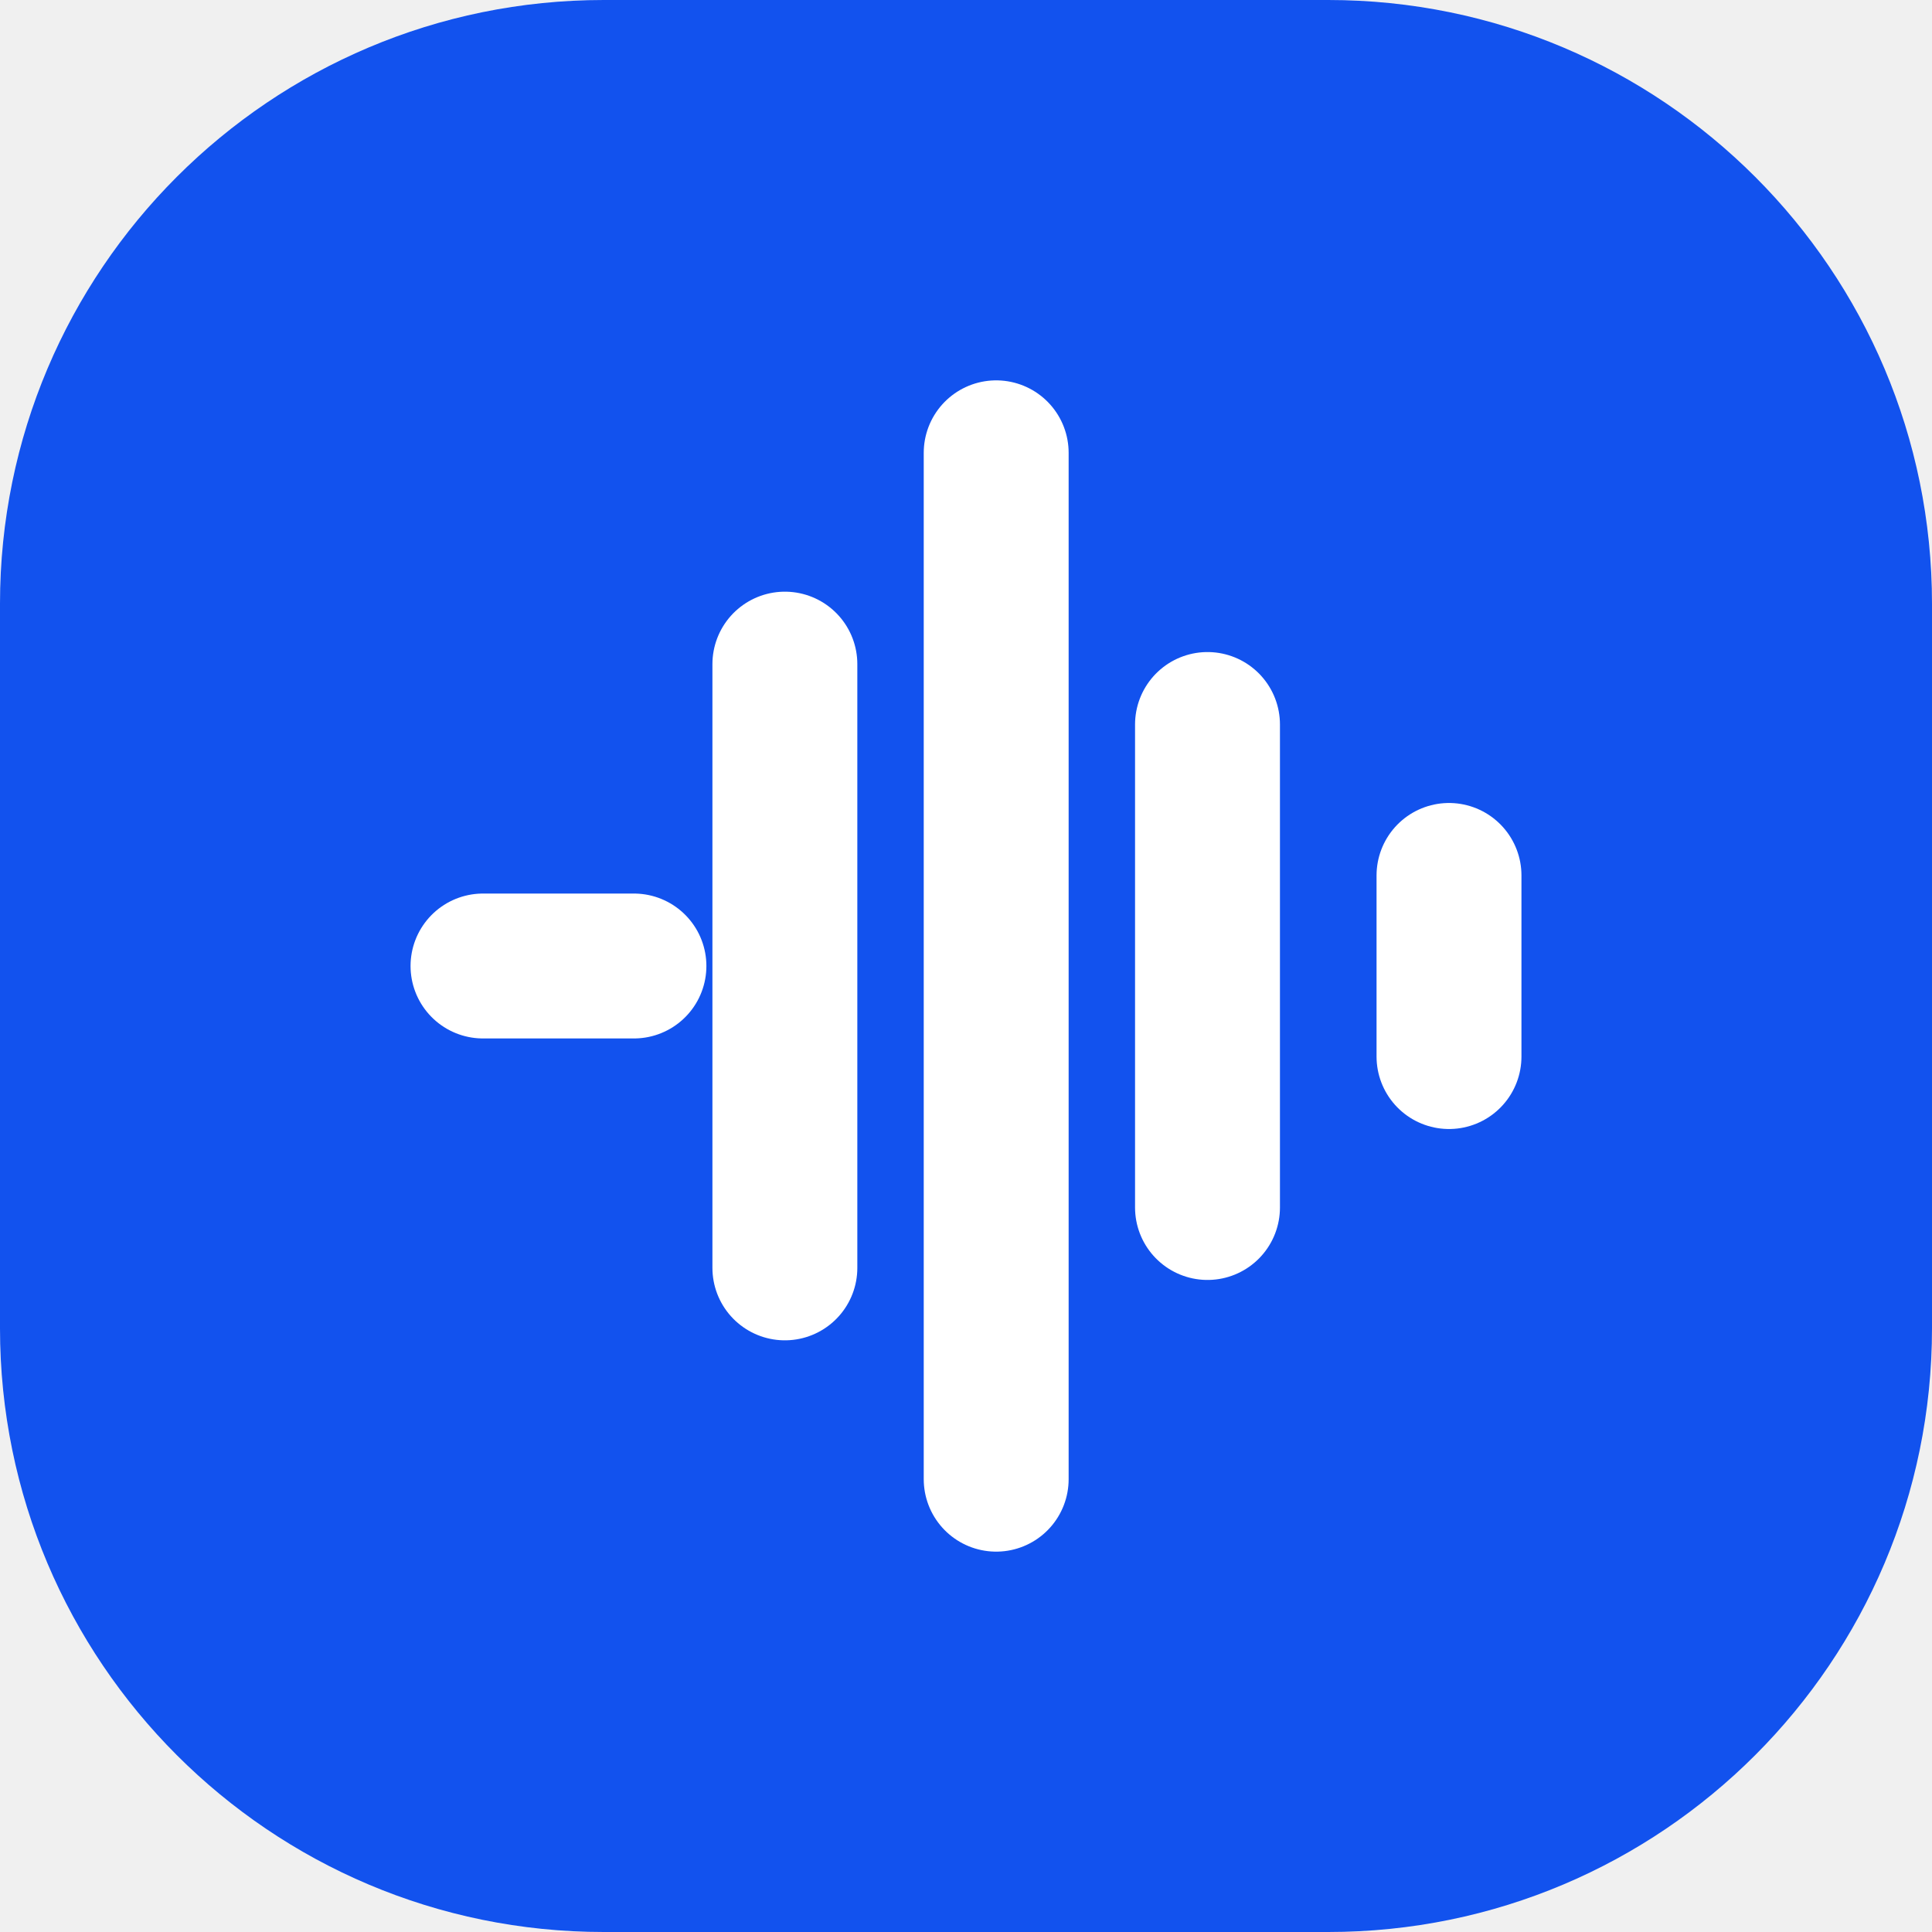
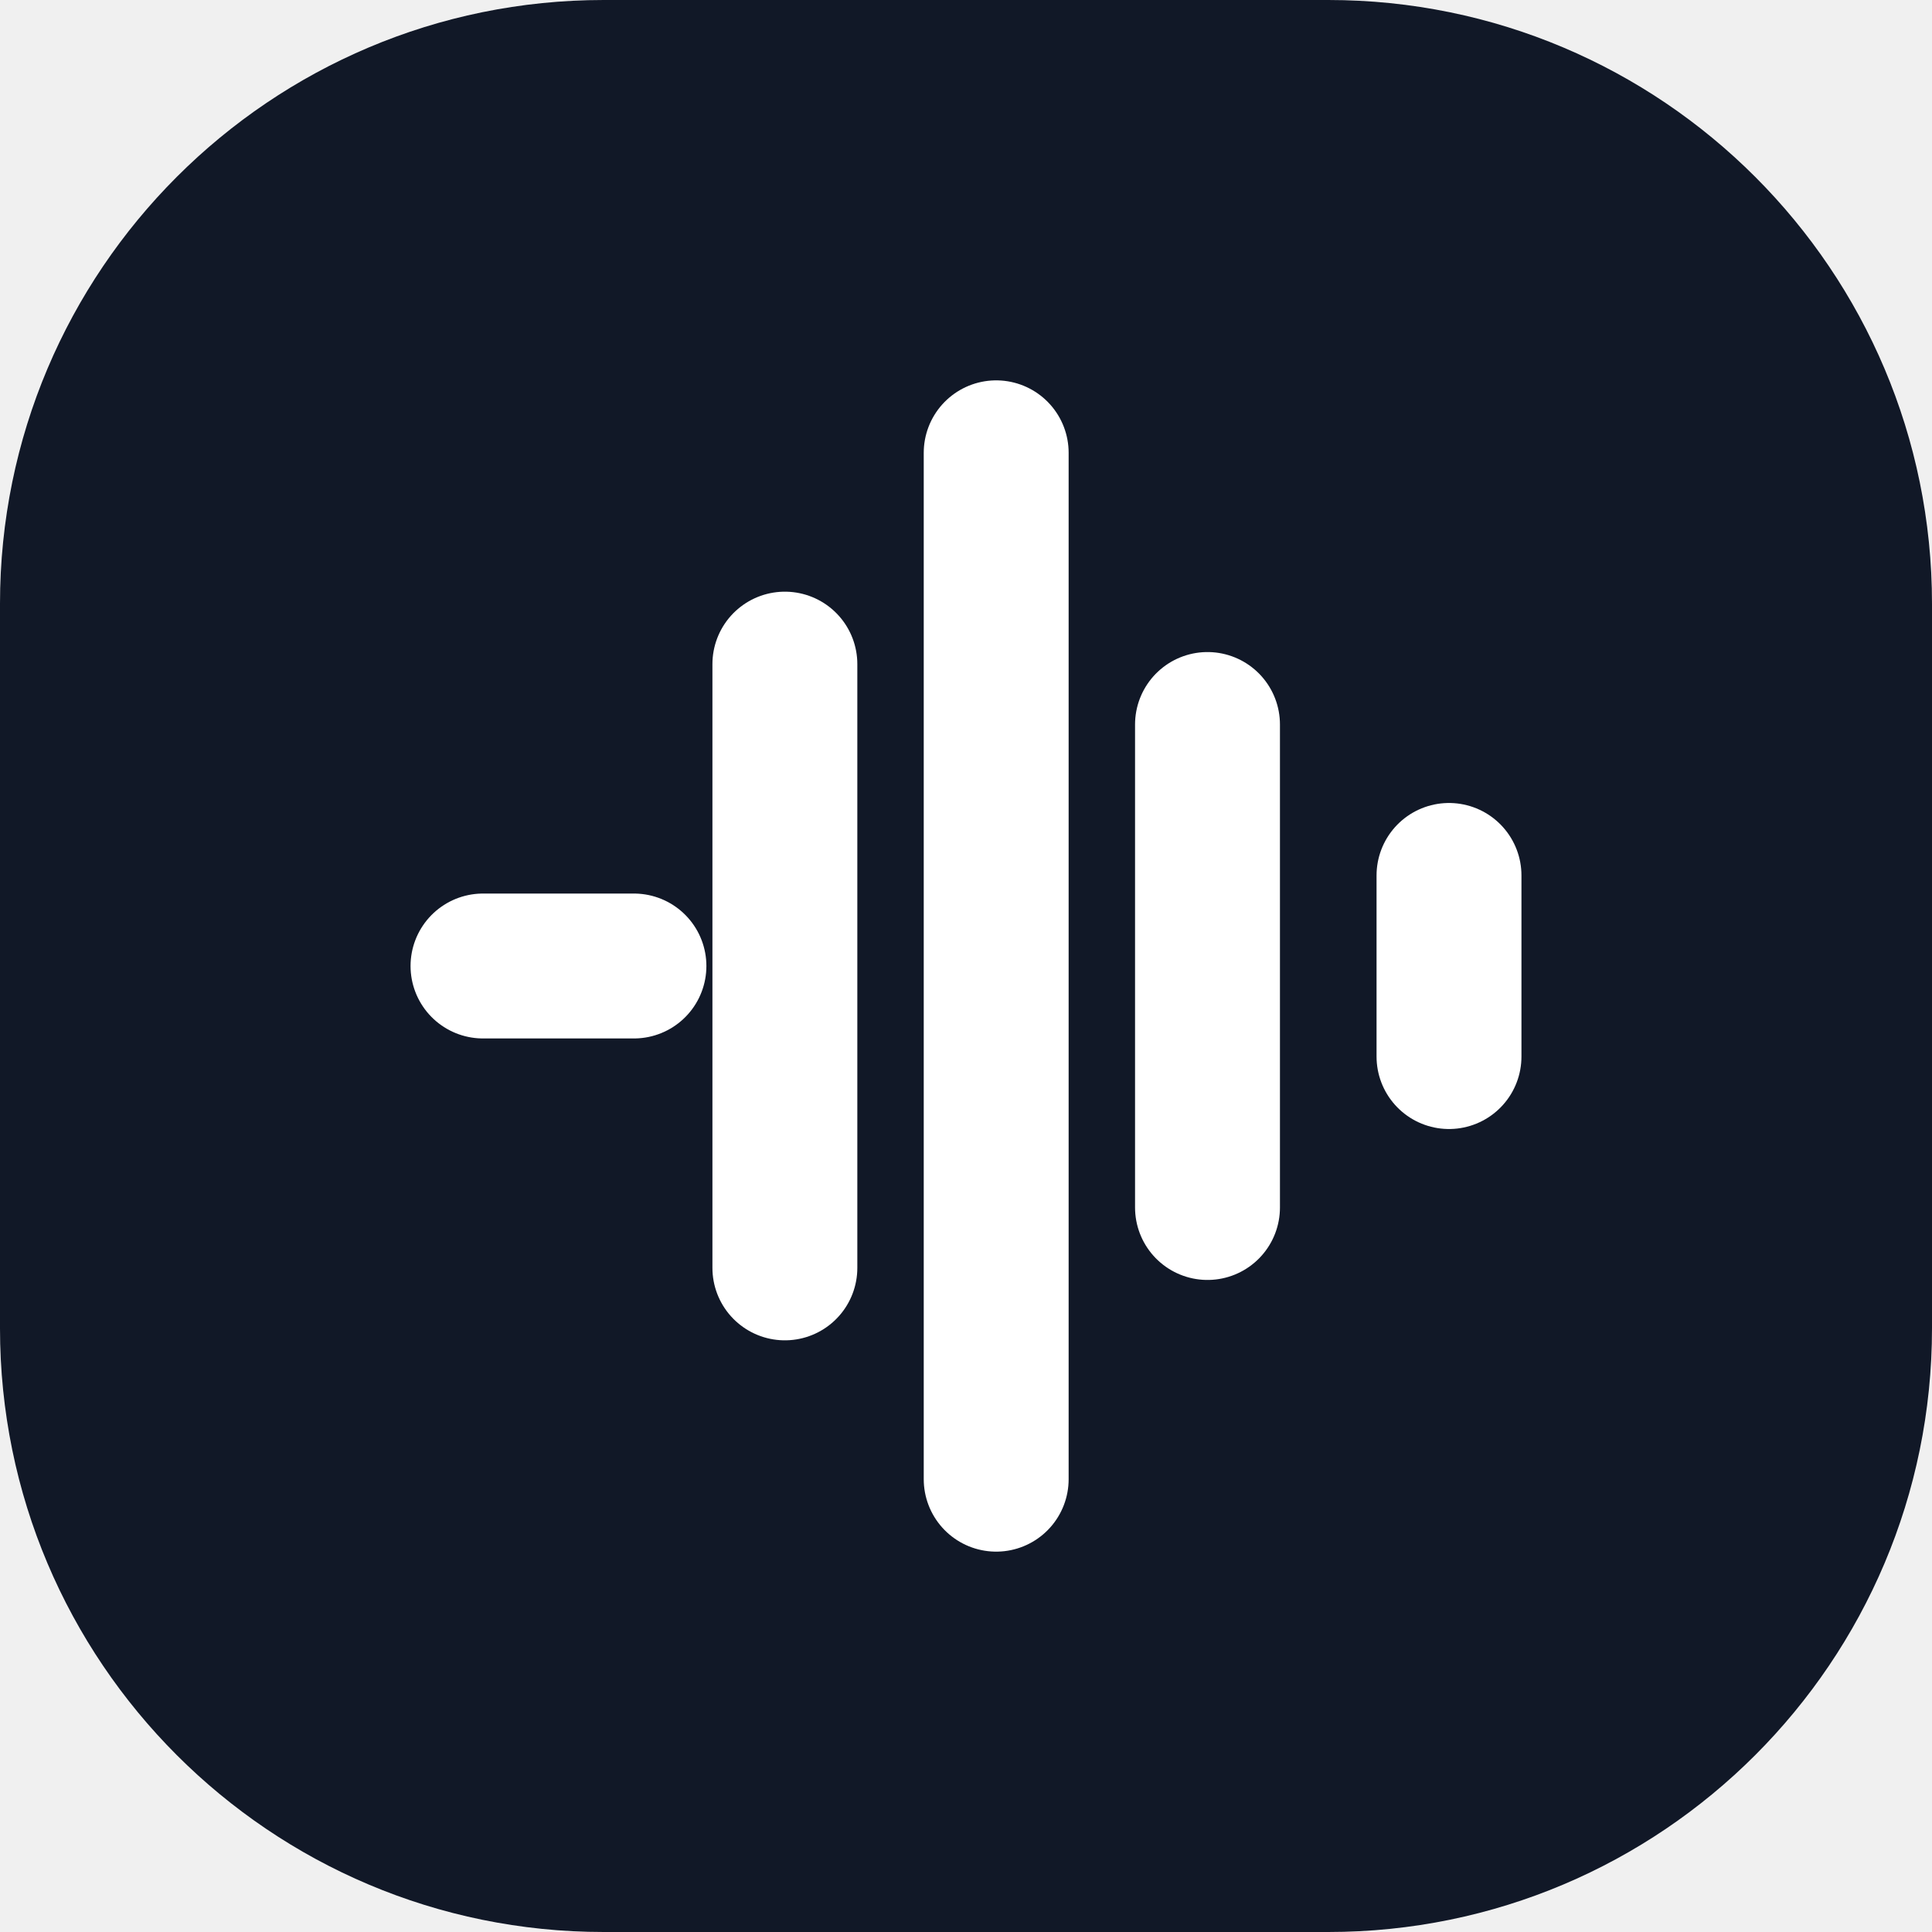
<svg xmlns="http://www.w3.org/2000/svg" viewBox="0 0 32 32">
-   <rect width="32" height="32" rx="10" fill="#1252ee" />
+   <rect width="32" height="32" rx="10" fill="#111827" />
  <path d="M8 16h2.5M13 11v10M16.5 7.5v17M20 12v8M24 14.5v3" stroke="#fff" stroke-width="2.4" stroke-linecap="round" fill="none" />
</svg>
